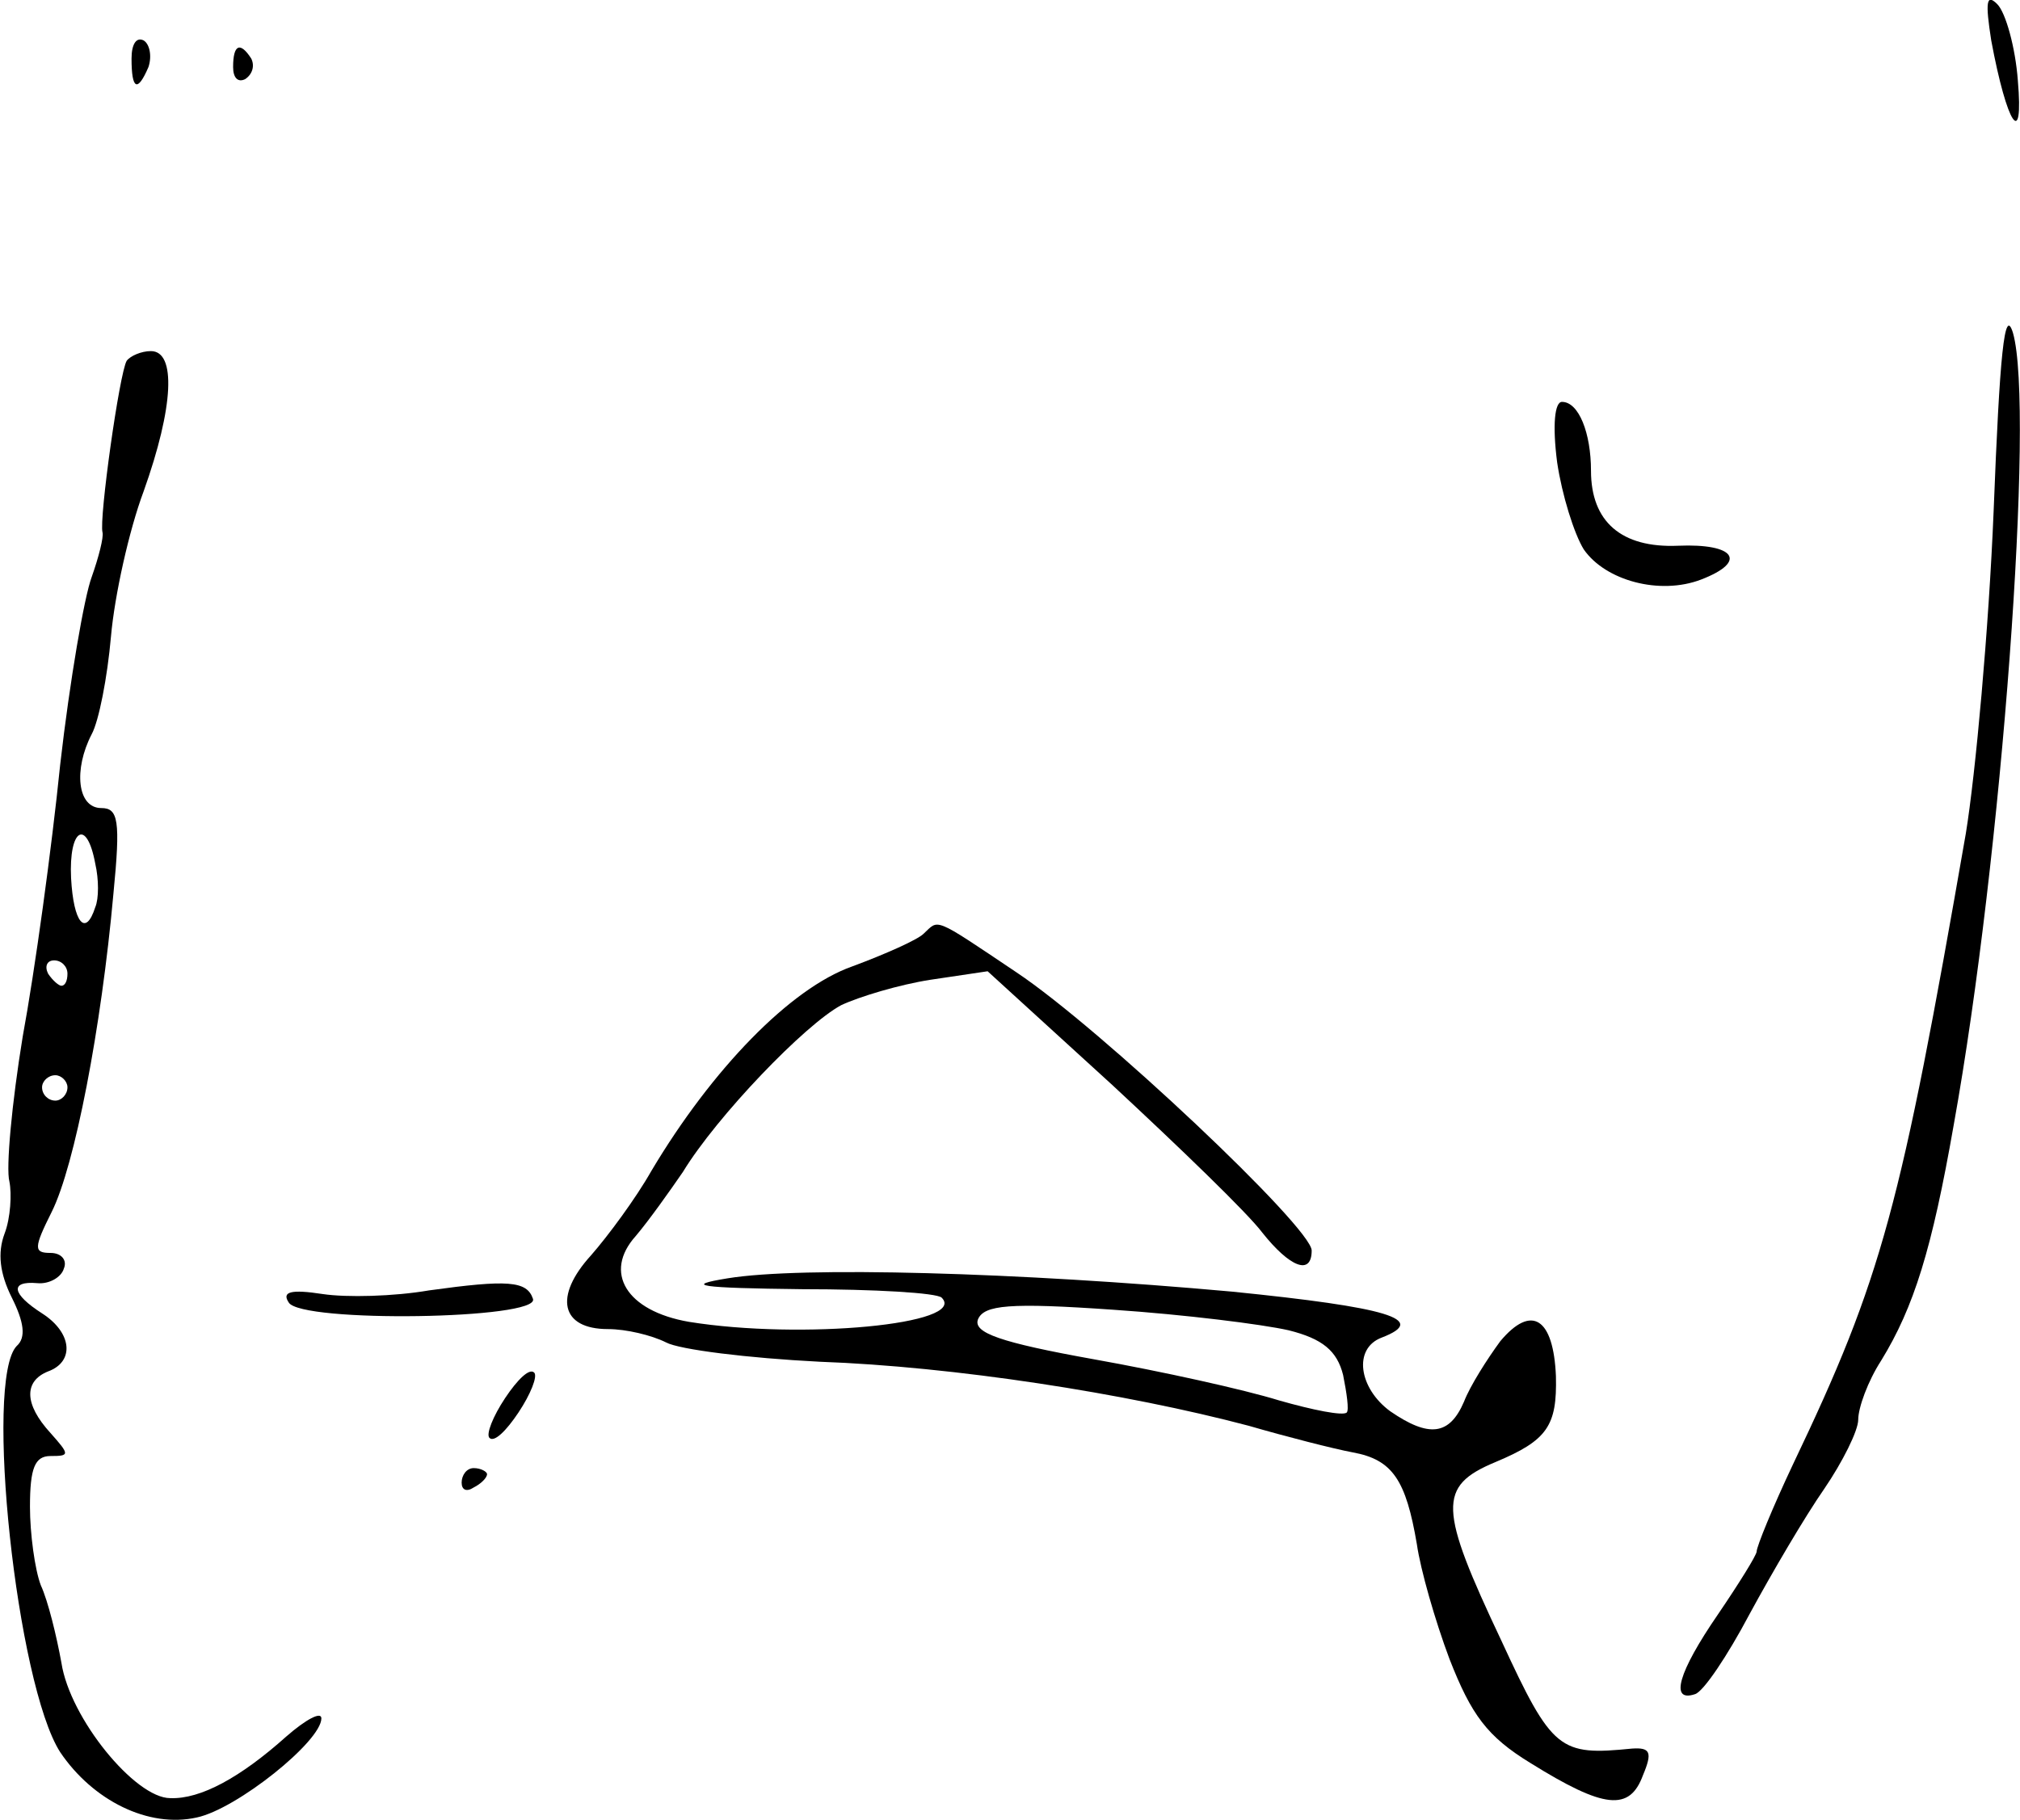
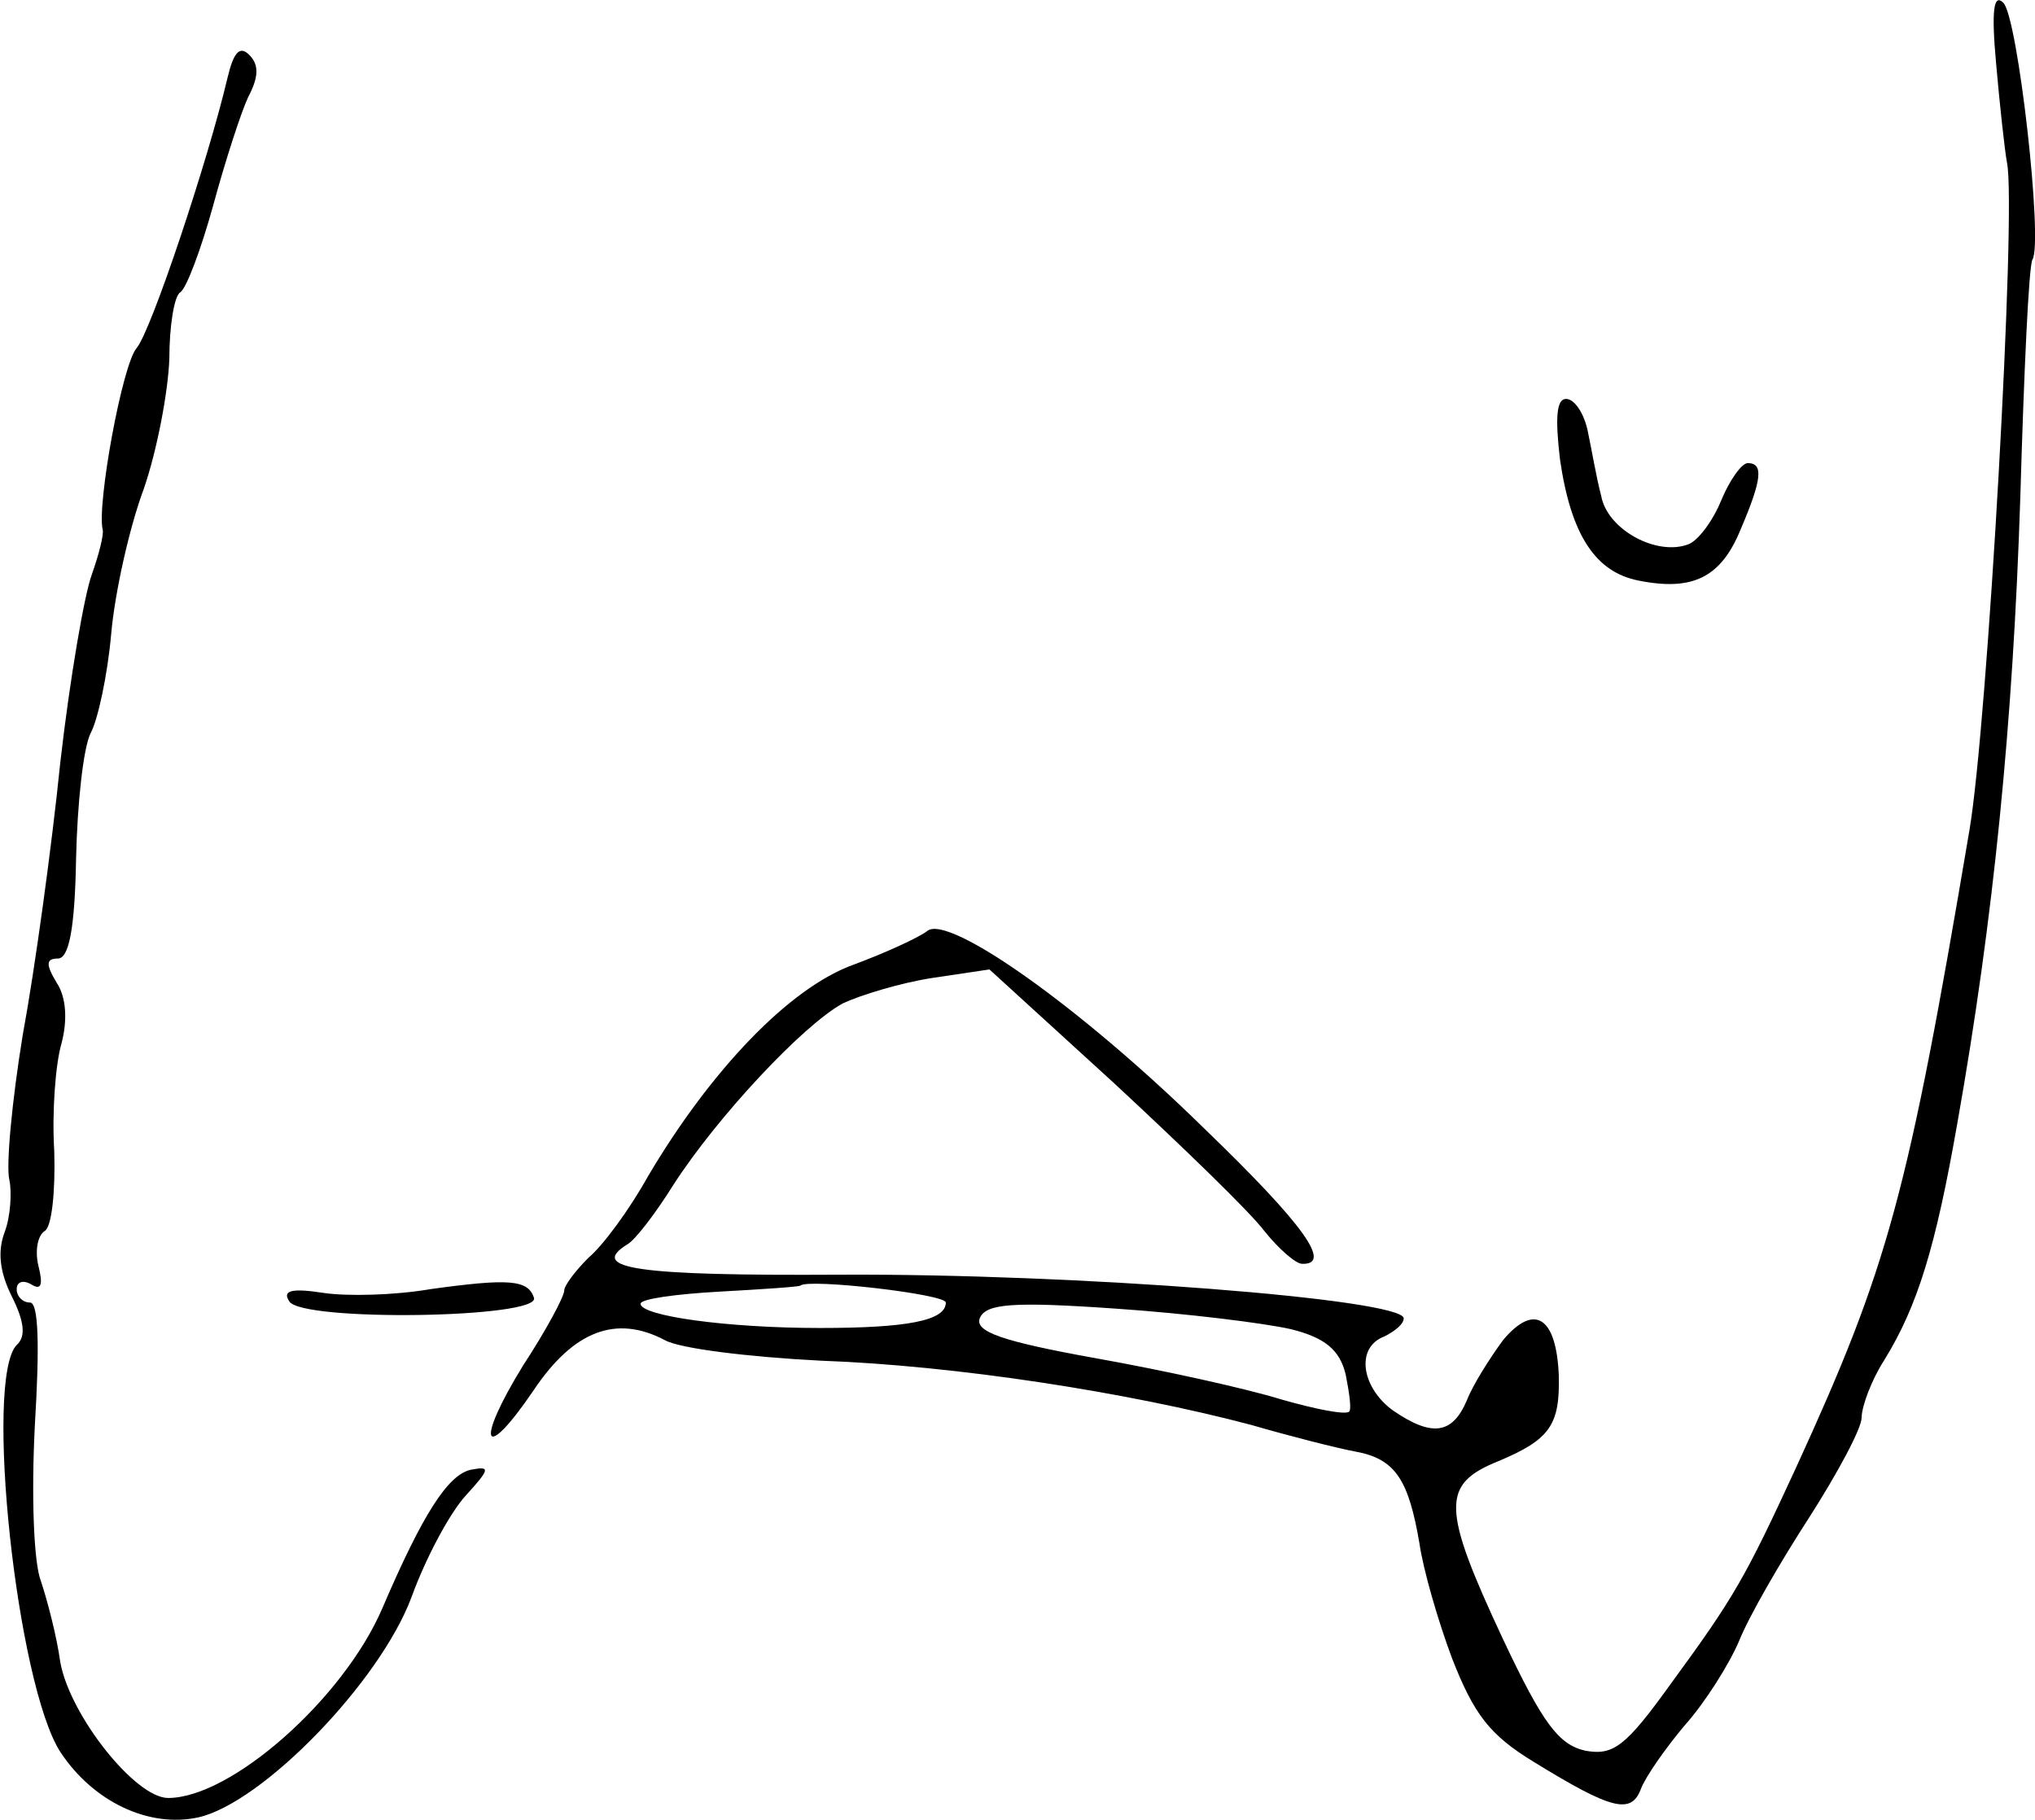
- <svg xmlns="http://www.w3.org/2000/svg" height="143.349pt" preserveAspectRatio="xMidYMid meet" version="1.0" viewBox="0 0 159.103 143.349" width="159.103pt">
-   <g fill="#000000" stroke="none" transform="translate(-14.68692,156.7084) rotate(-360.00) scale(0.095238,-0.095238)">
-     <path d="M1801 1612 c13 -70 27 -91 22 -33 -2 27 -10 56 -17 63 -9 9 -10 2 -5 -30z" />
-     <path d="M263 1597 c0 -26 5 -28 14 -7 3 9 1 19 -4 22 -6 3 -10 -3 -10 -15z" />
-     <path d="M347 1590 c0 -9 4 -13 10 -10 6 4 8 11 5 17 -9 14 -15 12 -15 -7z" />
-     <path d="M1803 1223 c-4 -98 -15 -218 -23 -267 -54 -310 -69 -367 -143 -522 -17 -36 -30 -68 -30 -72 0 -3 -15 -27 -32 -52 -33 -48 -40 -73 -19 -66 7 2 27 32 45 66 19 35 46 81 62 104 15 22 28 48 28 57 0 10 8 32 19 49 27 44 42 92 60 195 40 222 67 592 49 655 -7 23 -11 -18 -16 -147z" />
-     <path d="M259 1347 c-6 -10 -23 -131 -20 -142 1 -4 -3 -20 -9 -37 -6 -16 -18 -85 -26 -155 -7 -69 -21 -171 -31 -225 -9 -55 -14 -109 -11 -120 2 -10 1 -30 -4 -43 -6 -16 -4 -33 6 -53 10 -20 12 -33 4 -40 -27 -28 0 -280 36 -336 27 -40 73 -63 113 -54 33 7 103 63 103 82 0 6 -13 -1 -29 -15 -38 -34 -71 -52 -96 -51 -29 0 -83 66 -90 112 -4 22 -11 51 -17 64 -5 13 -9 43 -9 65 0 32 4 42 17 42 16 0 16 1 0 19 -22 24 -22 43 -2 51 22 8 20 32 -5 48 -25 16 -27 27 -4 25 10 -1 20 5 22 12 3 7 -2 13 -11 13 -14 0 -14 4 1 34 19 38 41 152 51 263 6 61 4 71 -10 71 -20 0 -23 32 -8 61 6 11 13 47 16 81 3 34 15 88 27 120 25 70 27 116 6 116 -8 0 -17 -4 -20 -8z m-26 -416 c3 -13 3 -29 0 -36 -8 -25 -18 -13 -20 24 -2 41 13 50 20 12z m-23 -91 c0 -6 -2 -10 -5 -10 -2 0 -7 4 -11 10 -3 6 -1 11 5 11 6 0 11 -5 11 -11z m0 -94 c0 -6 -5 -11 -10 -11 -6 0 -11 5 -11 11 0 5 5 10 11 10 5 0 10 -5 10 -10z" />
-     <path d="M1442 1263 c4 -27 14 -59 22 -72 18 -26 63 -38 97 -25 39 15 28 30 -19 28 -47 -2 -72 20 -72 62 0 31 -10 57 -24 57 -6 0 -8 -19 -4 -50z" />
-     <path d="M918 873 c-5 -5 -32 -17 -59 -27 -51 -18 -116 -85 -166 -169 -13 -23 -36 -54 -50 -70 -31 -34 -25 -61 14 -61 15 0 36 -5 48 -11 11 -6 68 -13 127 -16 111 -4 253 -26 355 -53 31 -9 70 -19 86 -22 33 -6 44 -23 53 -76 3 -21 15 -63 27 -95 18 -46 31 -64 67 -86 61 -38 82 -40 93 -10 8 19 6 23 -9 22 -60 -6 -66 -2 -108 89 -52 110 -53 128 -5 148 43 18 51 30 50 71 -2 48 -20 60 -46 29 -11 -15 -25 -37 -30 -50 -12 -28 -29 -30 -61 -8 -26 19 -31 52 -7 61 39 15 5 25 -124 38 -177 16 -356 21 -417 11 -37 -6 -24 -8 62 -9 59 0 111 -3 115 -7 22 -22 -116 -35 -209 -20 -52 9 -71 41 -44 71 11 13 28 37 39 53 28 46 101 122 131 138 15 7 48 17 74 21 l47 7 103 -94 c56 -52 112 -106 124 -122 23 -29 41 -36 41 -15 0 19 -175 184 -244 230 -70 47 -64 44 -77 32z m302 -328 c28 -7 40 -17 45 -37 3 -15 5 -29 3 -31 -3 -3 -28 2 -56 10 -29 9 -97 24 -153 34 -78 14 -100 22 -96 33 5 12 26 14 112 8 59 -4 123 -12 145 -17z" />
+ <svg xmlns="http://www.w3.org/2000/svg" height="143.039pt" preserveAspectRatio="xMidYMid meet" version="1.0" viewBox="0 0 159.991 143.039" width="159.991pt">
+   <g fill="#000000" stroke="none" transform="translate(-14.68692,156.4118) rotate(-360.00) scale(0.095238,-0.095238)">
+     <path d="M1802 1590 c3 -34 7 -71 9 -82 8 -38 -16 -463 -31 -551 -51 -302 -67 -360 -143 -526 -42 -91 -51 -107 -103 -178 -38 -53 -48 -60 -71 -56 -22 5 -35 22 -68 92 -51 109 -51 128 -4 147 43 18 51 30 50 71 -2 48 -20 60 -46 29 -11 -15 -25 -37 -30 -50 -12 -28 -29 -30 -61 -8 -26 19 -31 52 -7 61 8 4 16 10 16 15 -1 16 -272 37 -465 36 -169 -1 -208 5 -176 25 6 3 23 25 38 49 36 56 107 132 140 150 15 7 48 17 74 21 l47 7 103 -94 c56 -52 112 -106 124 -122 12 -15 26 -27 31 -27 25 -1 3 31 -81 112 -103 101 -210 176 -228 163 -6 -5 -34 -18 -61 -28 -53 -19 -118 -87 -170 -175 -15 -27 -37 -57 -49 -67 -11 -11 -20 -23 -20 -27 0 -5 -15 -33 -34 -62 -40 -65 -33 -82 9 -20 33 49 68 62 108 41 12 -7 70 -14 129 -17 111 -4 253 -26 355 -53 31 -9 70 -19 86 -22 33 -6 44 -23 53 -76 3 -21 15 -63 27 -95 18 -46 31 -63 67 -85 65 -40 81 -44 89 -22 4 10 20 33 36 52 17 19 37 51 45 70 8 20 34 65 58 102 23 36 43 73 43 82 0 9 8 31 19 48 27 44 42 92 60 195 30 169 46 331 52 517 3 103 7 191 10 196 9 14 -12 200 -24 212 -8 8 -10 -6 -6 -50z m-867 -1023 c0 -15 -32 -21 -104 -21 -77 0 -148 10 -148 20 0 4 29 8 65 10 36 2 66 4 67 5 6 6 120 -7 120 -14z m285 -22 c28 -7 40 -17 45 -37 3 -15 5 -29 3 -31 -3 -3 -28 2 -56 10 -29 9 -97 24 -153 34 -78 14 -100 22 -96 33 5 12 26 14 112 8 59 -4 123 -12 145 -17z" />
+     <path d="M342 1578 c-16 -68 -63 -209 -75 -223 -12 -14 -33 -130 -28 -150 1 -4 -3 -20 -9 -37 -6 -16 -18 -85 -26 -155 -7 -69 -21 -171 -31 -225 -9 -55 -14 -109 -11 -120 2 -10 1 -30 -4 -43 -6 -16 -4 -33 6 -53 10 -20 12 -33 4 -40 -27 -28 0 -280 36 -336 27 -41 73 -63 114 -54 53 12 150 112 176 182 12 33 32 70 45 84 20 22 20 24 4 21 -19 -4 -40 -37 -73 -114 -32 -75 -125 -157 -177 -157 -27 0 -81 68 -89 112 -3 22 -11 52 -16 67 -6 15 -8 71 -5 129 4 66 3 101 -4 101 -6 0 -11 5 -11 11 0 6 5 8 12 4 8 -5 10 -1 6 15 -3 12 -1 25 5 29 6 3 9 33 8 66 -2 32 1 72 6 89 5 19 4 38 -4 50 -9 15 -9 20 1 20 9 0 14 24 15 82 1 46 6 92 12 104 6 11 14 48 17 82 3 34 15 88 27 120 11 32 20 80 21 107 0 27 4 52 9 55 5 3 17 35 27 71 10 37 23 77 29 90 9 17 9 27 1 35 -8 8 -13 2 -18 -19z" />
+     <path d="M1442 1263 c9 -62 29 -93 65 -100 45 -9 68 3 84 42 18 42 19 55 6 55 -5 0 -15 -14 -22 -31 -7 -17 -19 -33 -27 -36 -26 -10 -67 12 -72 40 -4 15 -8 39 -11 53 -3 15 -11 27 -18 27 -8 0 -9 -16 -5 -50z" />
    <path d="M509 578 c-29 -5 -68 -6 -88 -3 -26 4 -34 2 -28 -7 10 -17 208 -14 202 3 -5 15 -21 16 -86 7z" />
-     <path d="M572 489 c-10 -15 -16 -30 -13 -33 4 -4 14 6 24 21 10 15 16 30 13 33 -4 4 -14 -6 -24 -21z" />
-     <path d="M536 419 c0 -6 4 -8 10 -4 6 3 11 8 11 11 0 2 -5 5 -11 5 -6 0 -10 -6 -10 -12z" />
  </g>
</svg>
